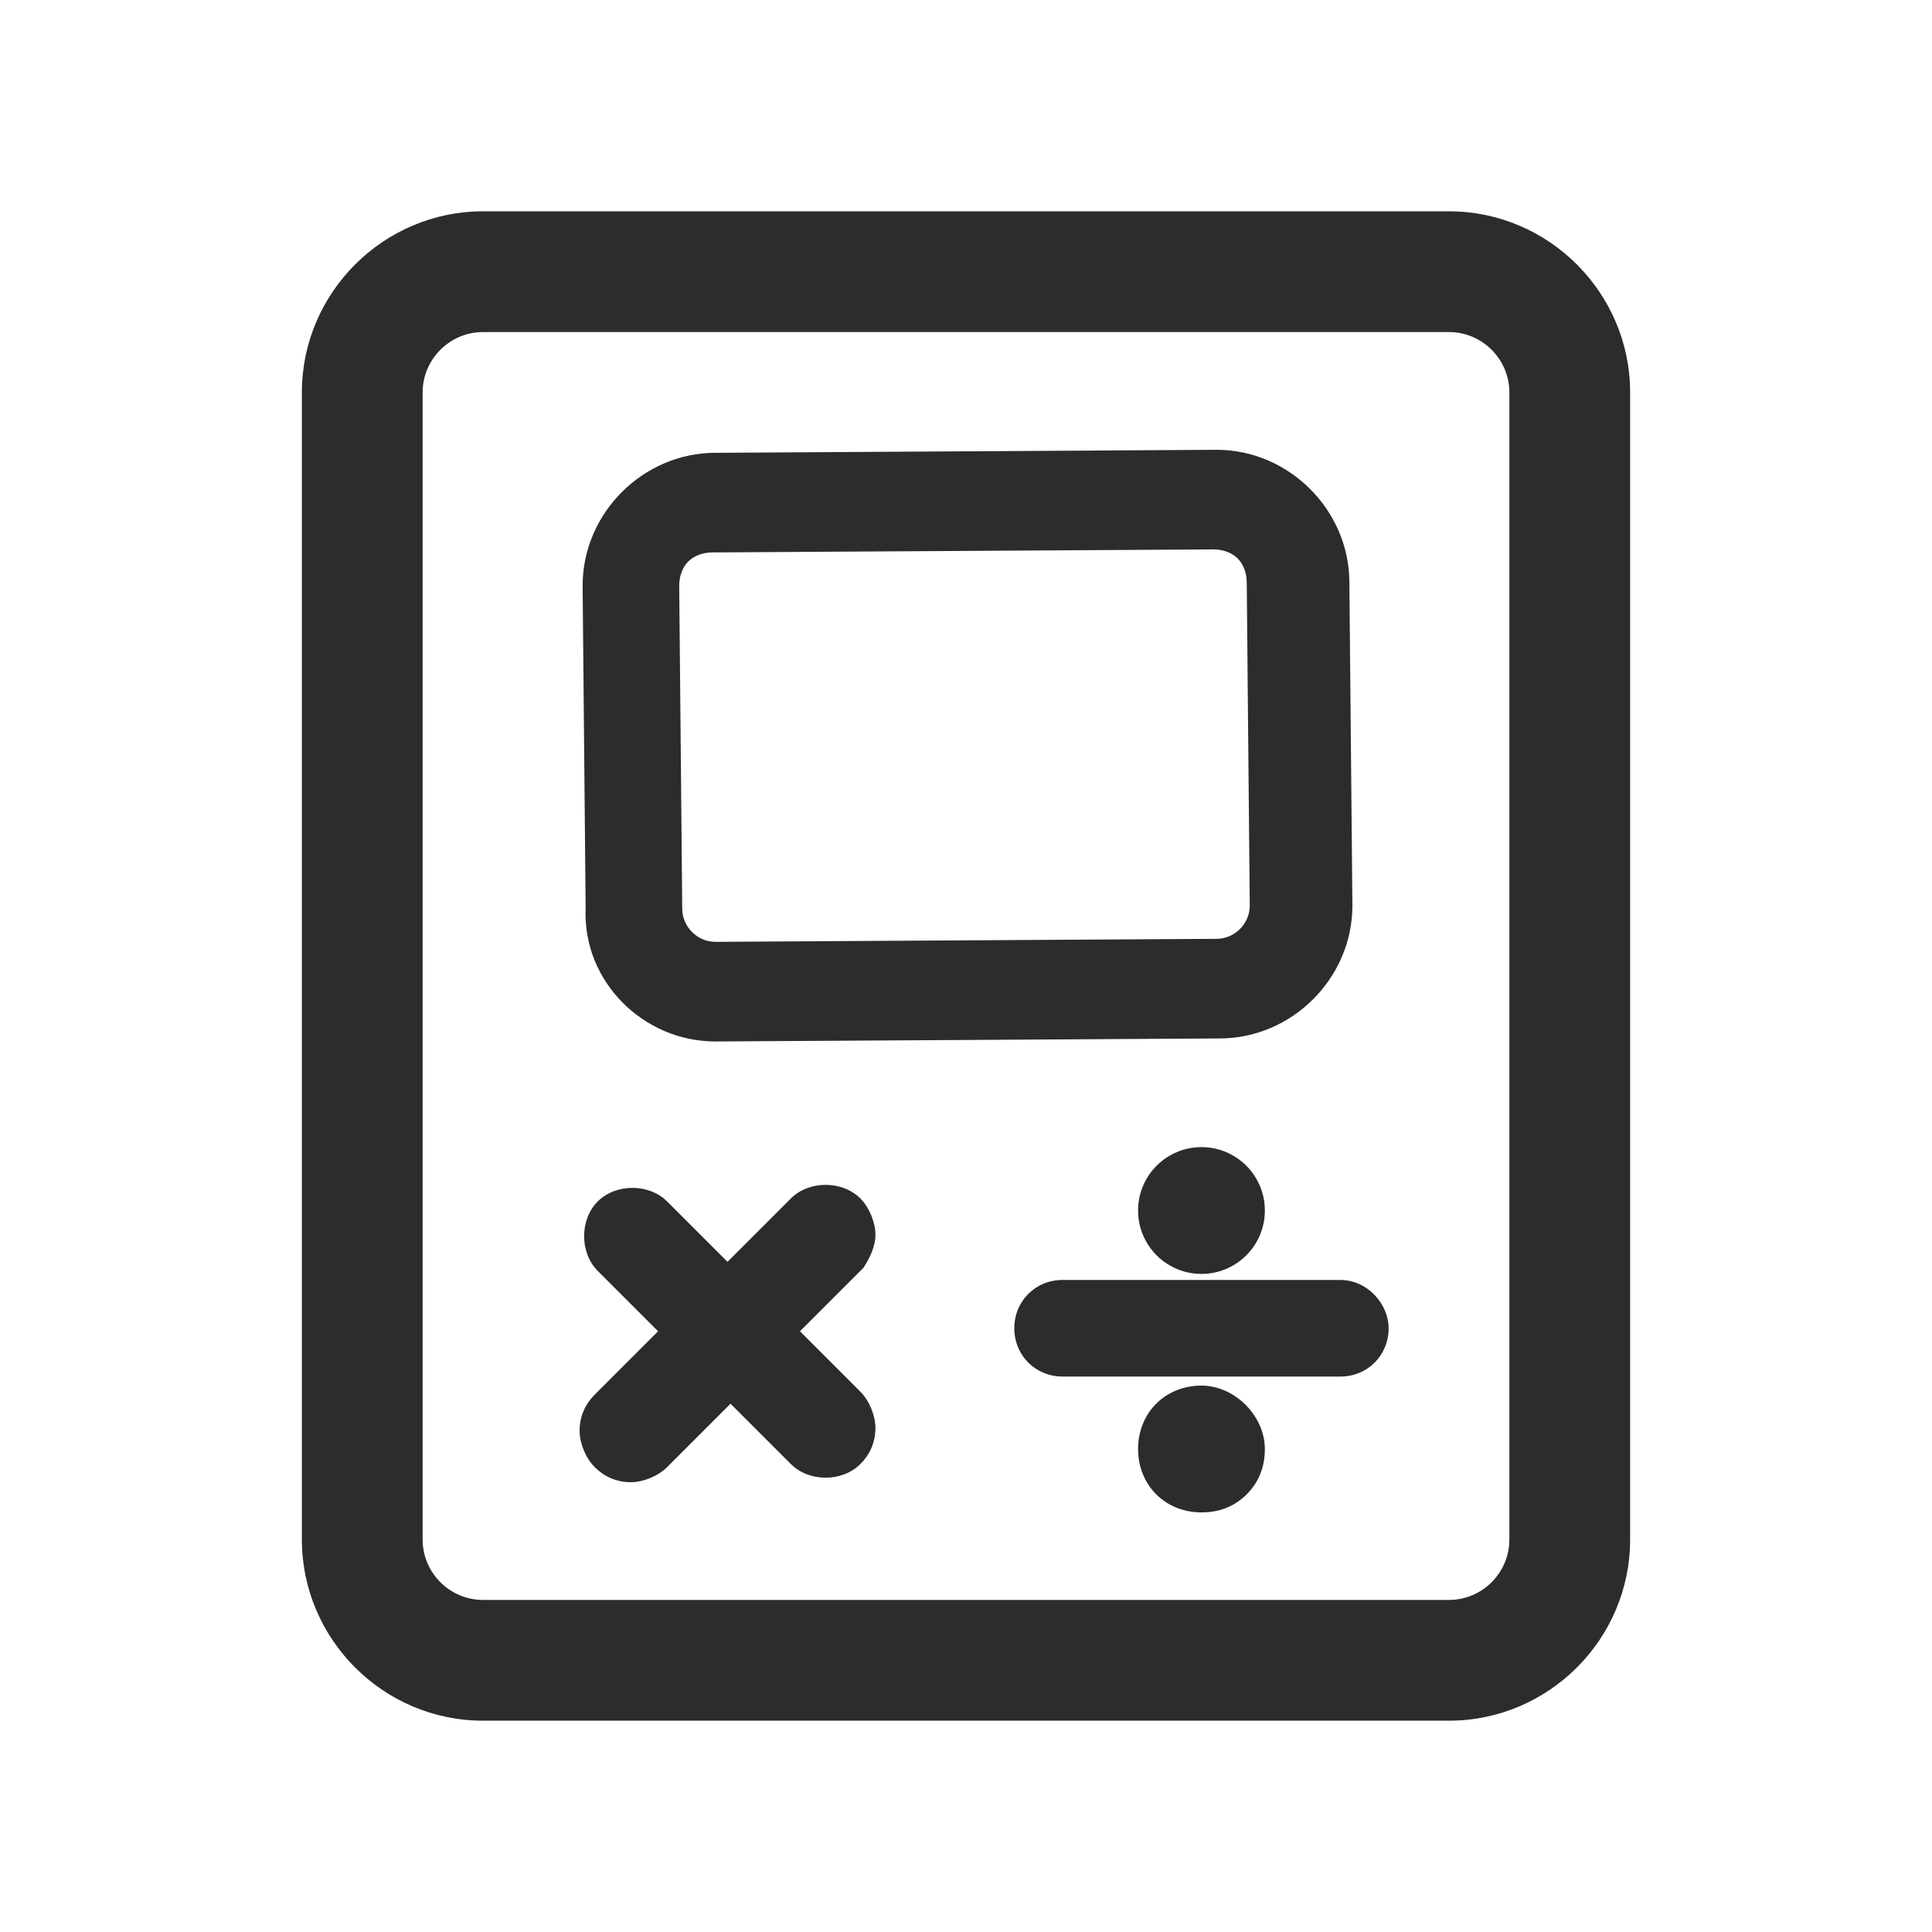
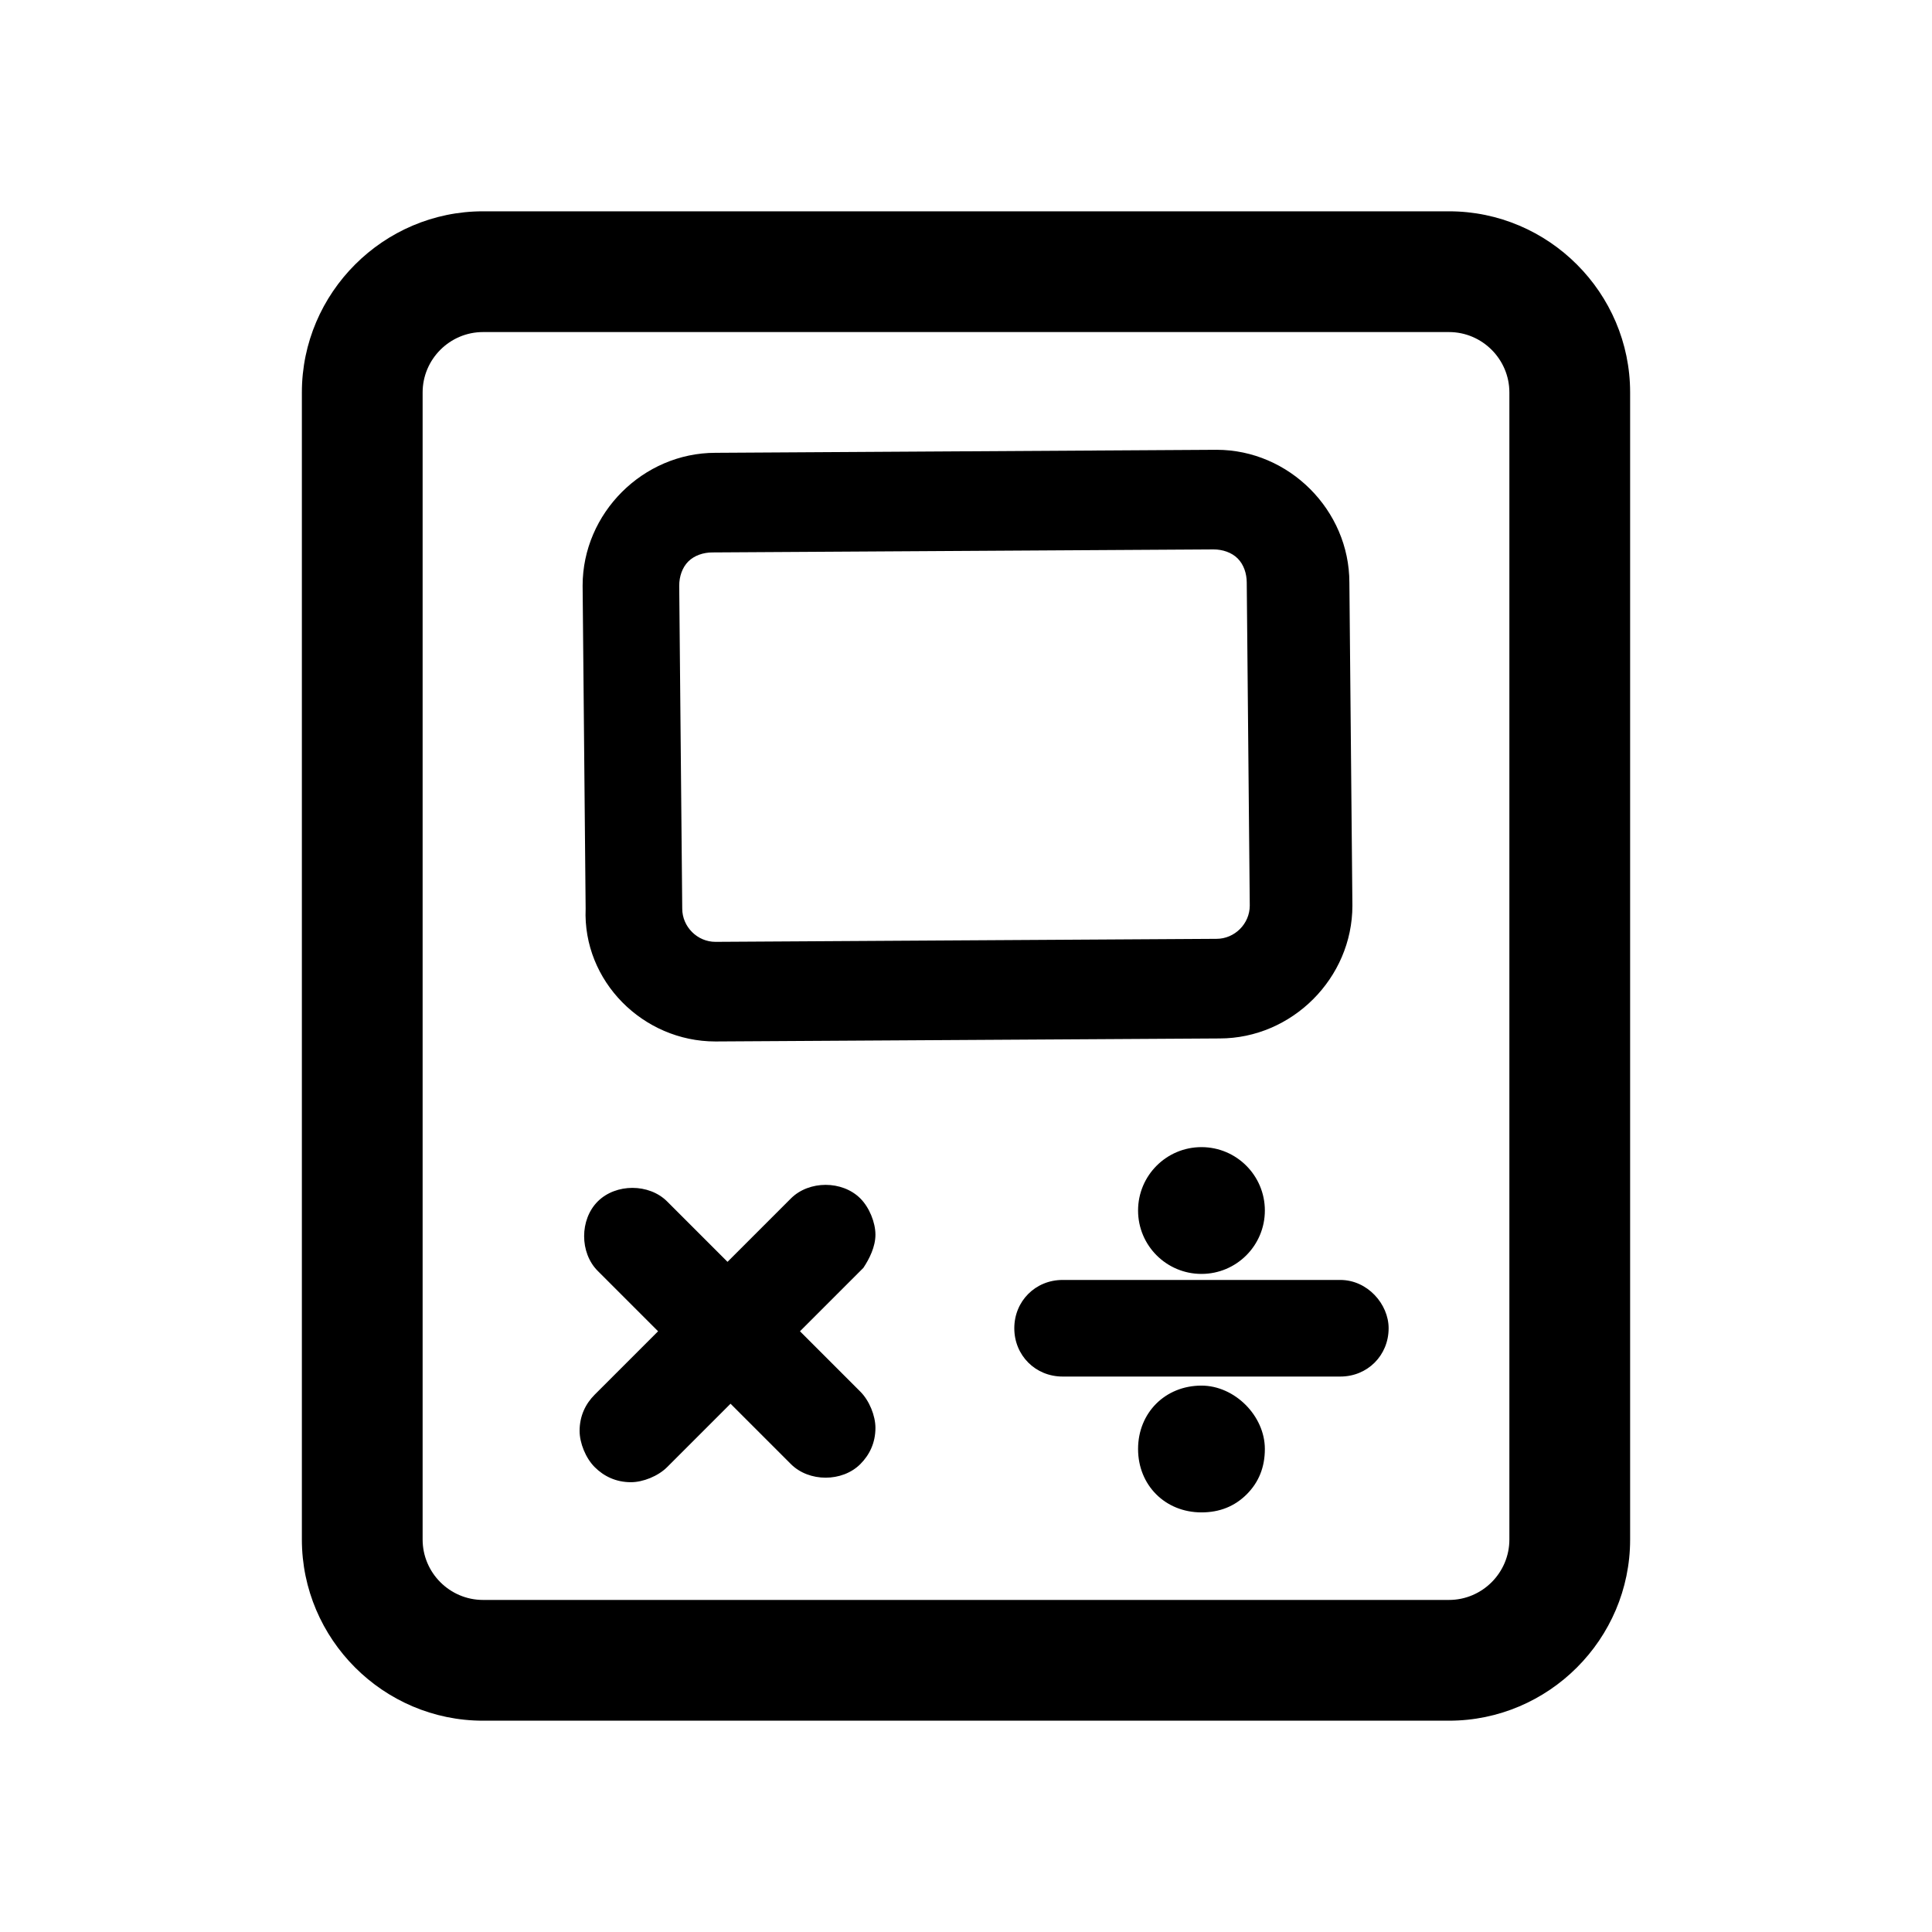
<svg xmlns="http://www.w3.org/2000/svg" class="icon" width="128px" height="128.00px" viewBox="0 0 1024 1024" version="1.1">
-   <path fill="#2c2c2c" d="M710.4 678.4h-147.2c-14.4 0-25.6 11.2-25.6 25.6 0 14.4 11.2 25.6 25.6 25.6h147.2c14.4 0 25.6-11.2 25.6-25.6 0-12.8-11.2-25.6-25.6-25.6zM603.2 641.6a33.6 33.6 0 1 0 67.2 0 33.6 33.6 0 1 0-67.2 0ZM379.2 552l267.2-1.6c38.4 0 70.4-32 70.4-70.4l-1.6-171.2c0-19.2-8-36.8-20.8-49.6-12.8-12.8-30.4-20.8-49.6-20.8l-265.6 1.6c-19.2 0-36.8 8-49.6 20.8-12.8 12.8-20.8 30.4-20.8 49.6l1.6 171.2c-1.6 38.4 30.4 70.4 68.8 70.4z m-19.2-241.6c0-4.8 1.6-9.6 4.8-12.8 3.2-3.2 8-4.8 12.8-4.8l265.6-1.6c4.8 0 9.6 1.6 12.8 4.8 3.2 3.2 4.8 8 4.8 12.8l1.6 171.2c0 9.6-8 17.6-17.6 17.6l-265.6 1.6c-9.6 0-17.6-8-17.6-17.6l-1.6-171.2zM636.8 734.4c-19.2 0-33.6 14.4-33.6 33.6s14.4 33.6 33.6 33.6c9.6 0 17.6-3.2 24-9.6 6.4-6.4 9.6-14.4 9.6-24 0-17.6-16-33.6-33.6-33.6zM464 654.4c0-6.4-3.2-14.4-8-19.2-9.6-9.6-27.2-9.6-36.8 0l-33.6 33.6-32-32c-9.6-9.6-27.2-9.6-36.8 0-9.6 9.6-9.6 27.2 0 36.8l32 32-33.6 33.6c-4.8 4.8-8 11.2-8 19.2 0 6.4 3.2 14.4 8 19.2 4.8 4.8 11.2 8 19.2 8 6.4 0 14.4-3.2 19.2-8l33.6-33.6 32 32c9.6 9.6 27.2 9.6 36.8 0 4.8-4.8 8-11.2 8-19.2 0-6.4-3.2-14.4-8-19.2l-32-32 33.6-33.6c3.2-4.8 6.4-11.2 6.4-17.6zM768 112H256c-52.8 0-96 43.2-96 96v608c0 52.8 43.2 96 96 96h512c52.8 0 96-43.2 96-96V208c0-52.8-43.2-96-96-96z m32 704c0 17.6-14.4 32-32 32H256c-17.6 0-32-14.4-32-32V208c0-17.6 14.4-32 32-32h512c17.6 0 32 14.4 32 32v608z" />
+   <path d="M710.4 678.4h-147.2c-14.4 0-25.6 11.2-25.6 25.6 0 14.4 11.2 25.6 25.6 25.6h147.2c14.4 0 25.6-11.2 25.6-25.6 0-12.8-11.2-25.6-25.6-25.6zM603.2 641.6a33.6 33.6 0 1 0 67.2 0 33.6 33.6 0 1 0-67.2 0ZM379.2 552l267.2-1.6c38.4 0 70.4-32 70.4-70.4l-1.6-171.2c0-19.2-8-36.8-20.8-49.6-12.8-12.8-30.4-20.8-49.6-20.8l-265.6 1.6c-19.2 0-36.8 8-49.6 20.8-12.8 12.8-20.8 30.4-20.8 49.6l1.6 171.2c-1.6 38.4 30.4 70.4 68.8 70.4z m-19.2-241.6c0-4.8 1.6-9.6 4.8-12.8 3.2-3.2 8-4.8 12.8-4.8l265.6-1.6c4.8 0 9.6 1.6 12.8 4.8 3.2 3.2 4.8 8 4.8 12.8l1.6 171.2c0 9.6-8 17.6-17.6 17.6l-265.6 1.6c-9.6 0-17.6-8-17.6-17.6l-1.6-171.2zM636.8 734.4c-19.2 0-33.6 14.4-33.6 33.6s14.4 33.6 33.6 33.6c9.6 0 17.6-3.2 24-9.6 6.4-6.4 9.6-14.4 9.6-24 0-17.6-16-33.6-33.6-33.6zM464 654.4c0-6.4-3.2-14.4-8-19.2-9.6-9.6-27.2-9.6-36.8 0l-33.6 33.6-32-32c-9.6-9.6-27.2-9.6-36.8 0-9.6 9.6-9.6 27.2 0 36.8l32 32-33.6 33.6c-4.8 4.8-8 11.2-8 19.2 0 6.4 3.2 14.4 8 19.2 4.8 4.8 11.2 8 19.2 8 6.4 0 14.4-3.2 19.2-8l33.6-33.6 32 32c9.6 9.6 27.2 9.6 36.8 0 4.8-4.8 8-11.2 8-19.2 0-6.4-3.2-14.4-8-19.2l-32-32 33.6-33.6c3.2-4.8 6.4-11.2 6.4-17.6zM768 112H256c-52.8 0-96 43.2-96 96v608c0 52.8 43.2 96 96 96h512c52.8 0 96-43.2 96-96V208c0-52.8-43.2-96-96-96z m32 704c0 17.6-14.4 32-32 32H256c-17.6 0-32-14.4-32-32V208c0-17.6 14.4-32 32-32h512c17.6 0 32 14.4 32 32v608z" />
</svg>
